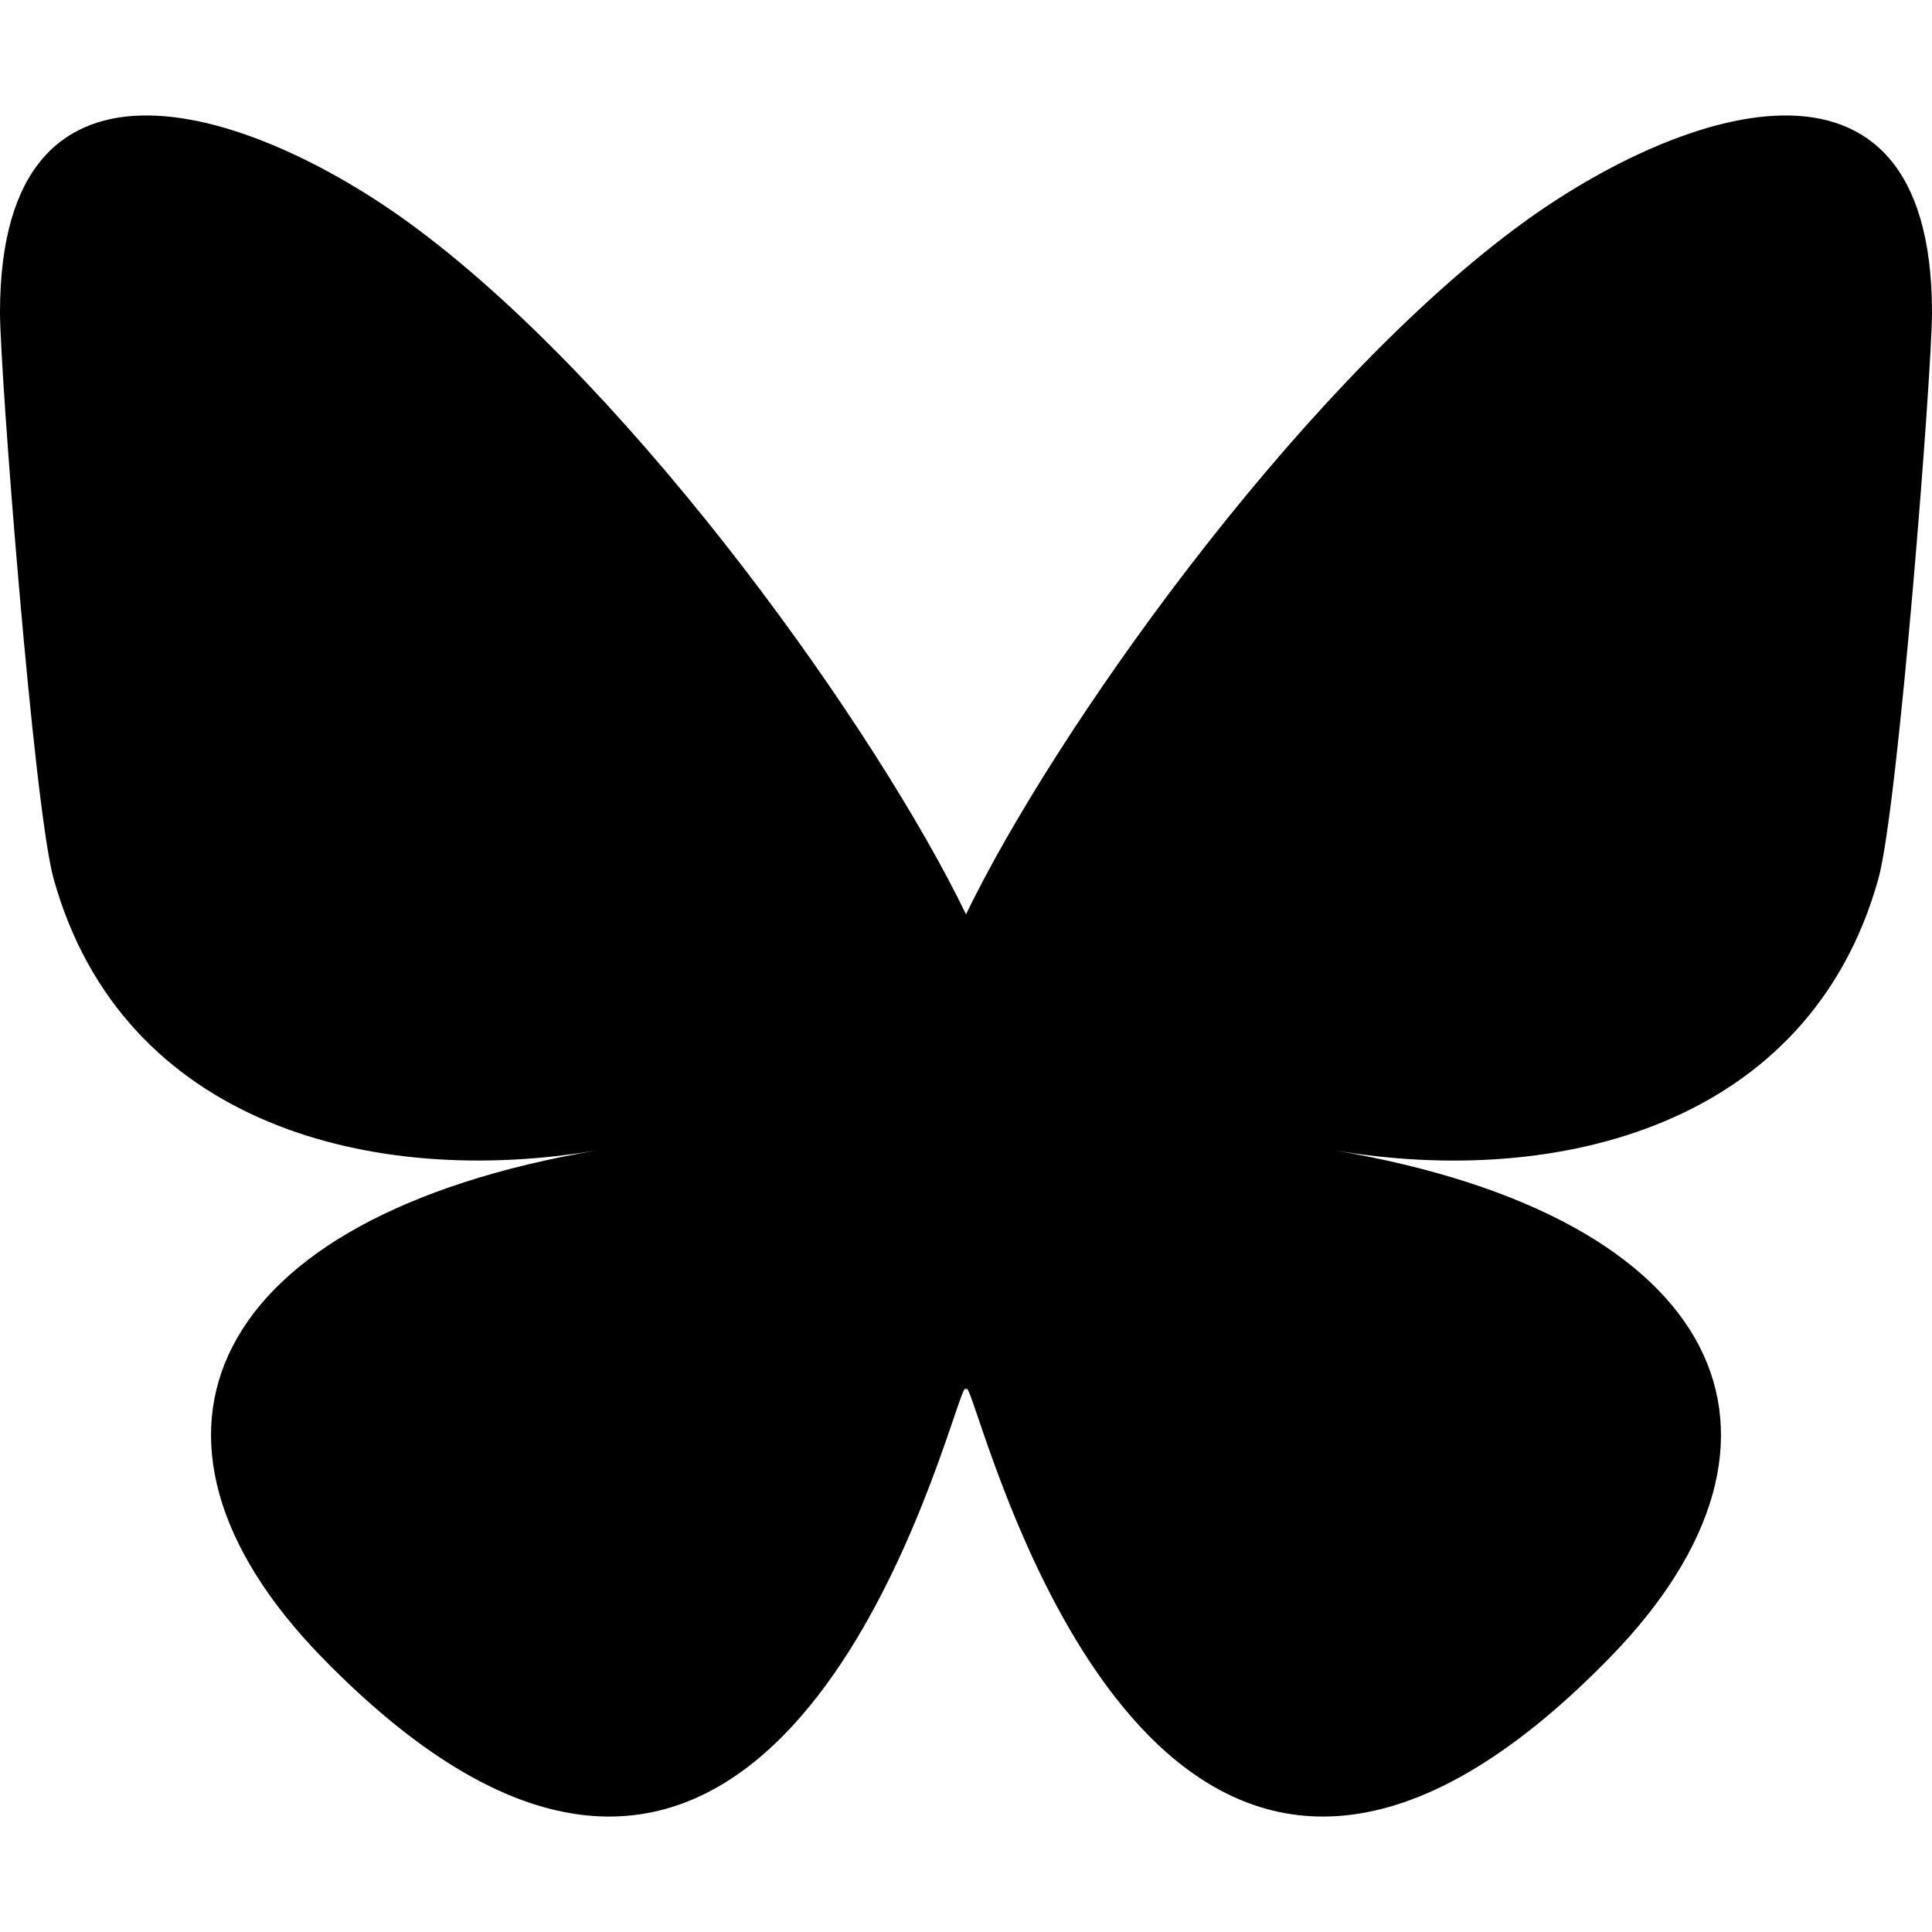
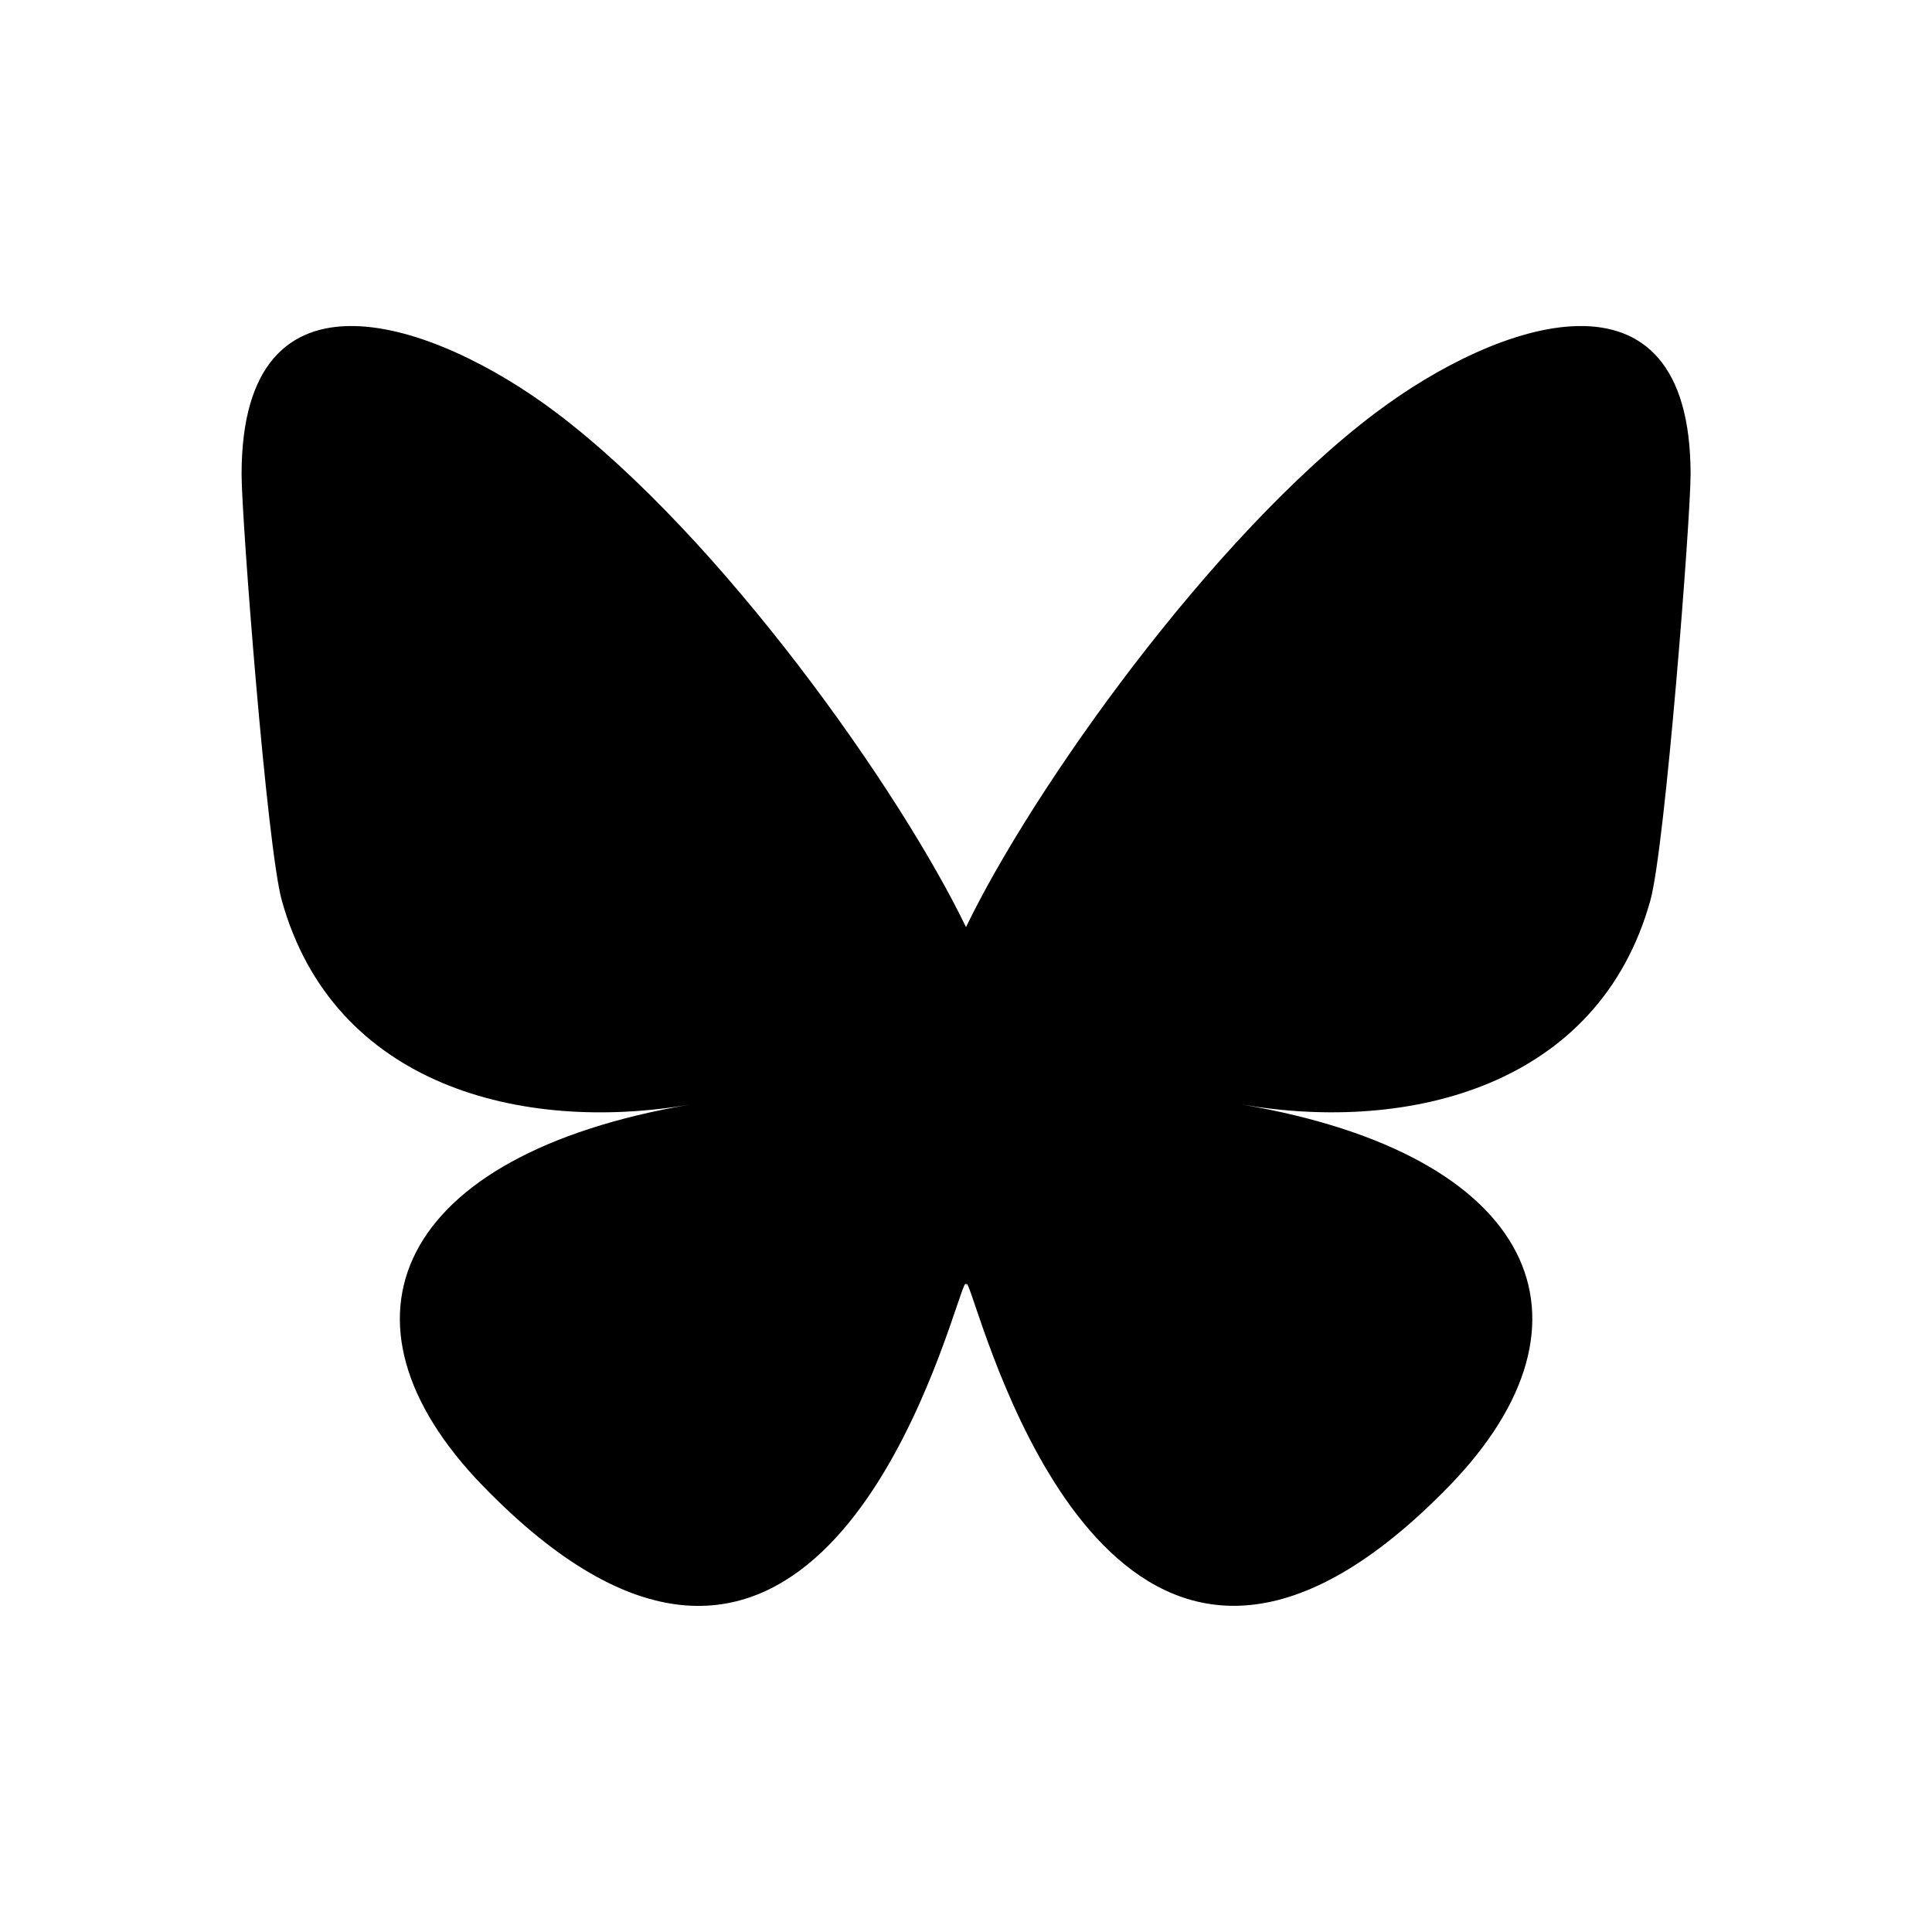
<svg xmlns="http://www.w3.org/2000/svg" width="24" height="24" viewBox="0 0 24 24" fill="currentColor">
-   <path d="M5.202,2.857c2.752,2.065,5.711,6.253,6.798,8.501,1.087-2.247,4.046-6.436,6.798-8.501,1.985-1.491,5.202-2.644,5.202,1.026,0,.732-.42,6.156-.667,7.037-.856,3.061-3.978,3.842-6.755,3.37,4.854.826,6.089,3.562,3.422,6.299-5.065,5.196-7.28-1.304-7.847-2.97-.104-.305-.152-.448-.153-.327,0-.121-.05.022-.153.327-.568,1.666-2.782,8.166-7.847,2.97-2.667-2.737-1.432-5.473,3.422-6.3-2.777.473-5.899-.308-6.755-3.369-.247-.88-.667-6.305-.667-7.037C0,.213,3.217,1.366,5.202,2.857" />
+   <path d="M17.098,5.12c-2.064,1.554-4.283,4.706-5.098,6.397-.815-1.691-3.035-4.843-5.098-6.397-1.489-1.121-3.901-1.989-3.901.772,0,.551.315,4.632.5,5.295.642,2.303,2.983,2.891,5.066,2.535-3.64.622-4.566,2.68-2.566,4.739,3.798,3.911,5.459-.981,5.885-2.235.079-.231.115-.339.115-.244,0-.095.037.012.115.244.426,1.253,2.086,6.144,5.885,2.235,2-2.059,1.074-4.117-2.566-4.739,2.083.355,4.424-.232,5.066-2.535.185-.663.5-4.744.5-5.295,0-2.761-2.413-1.893-3.902-.772Z" />
</svg>
